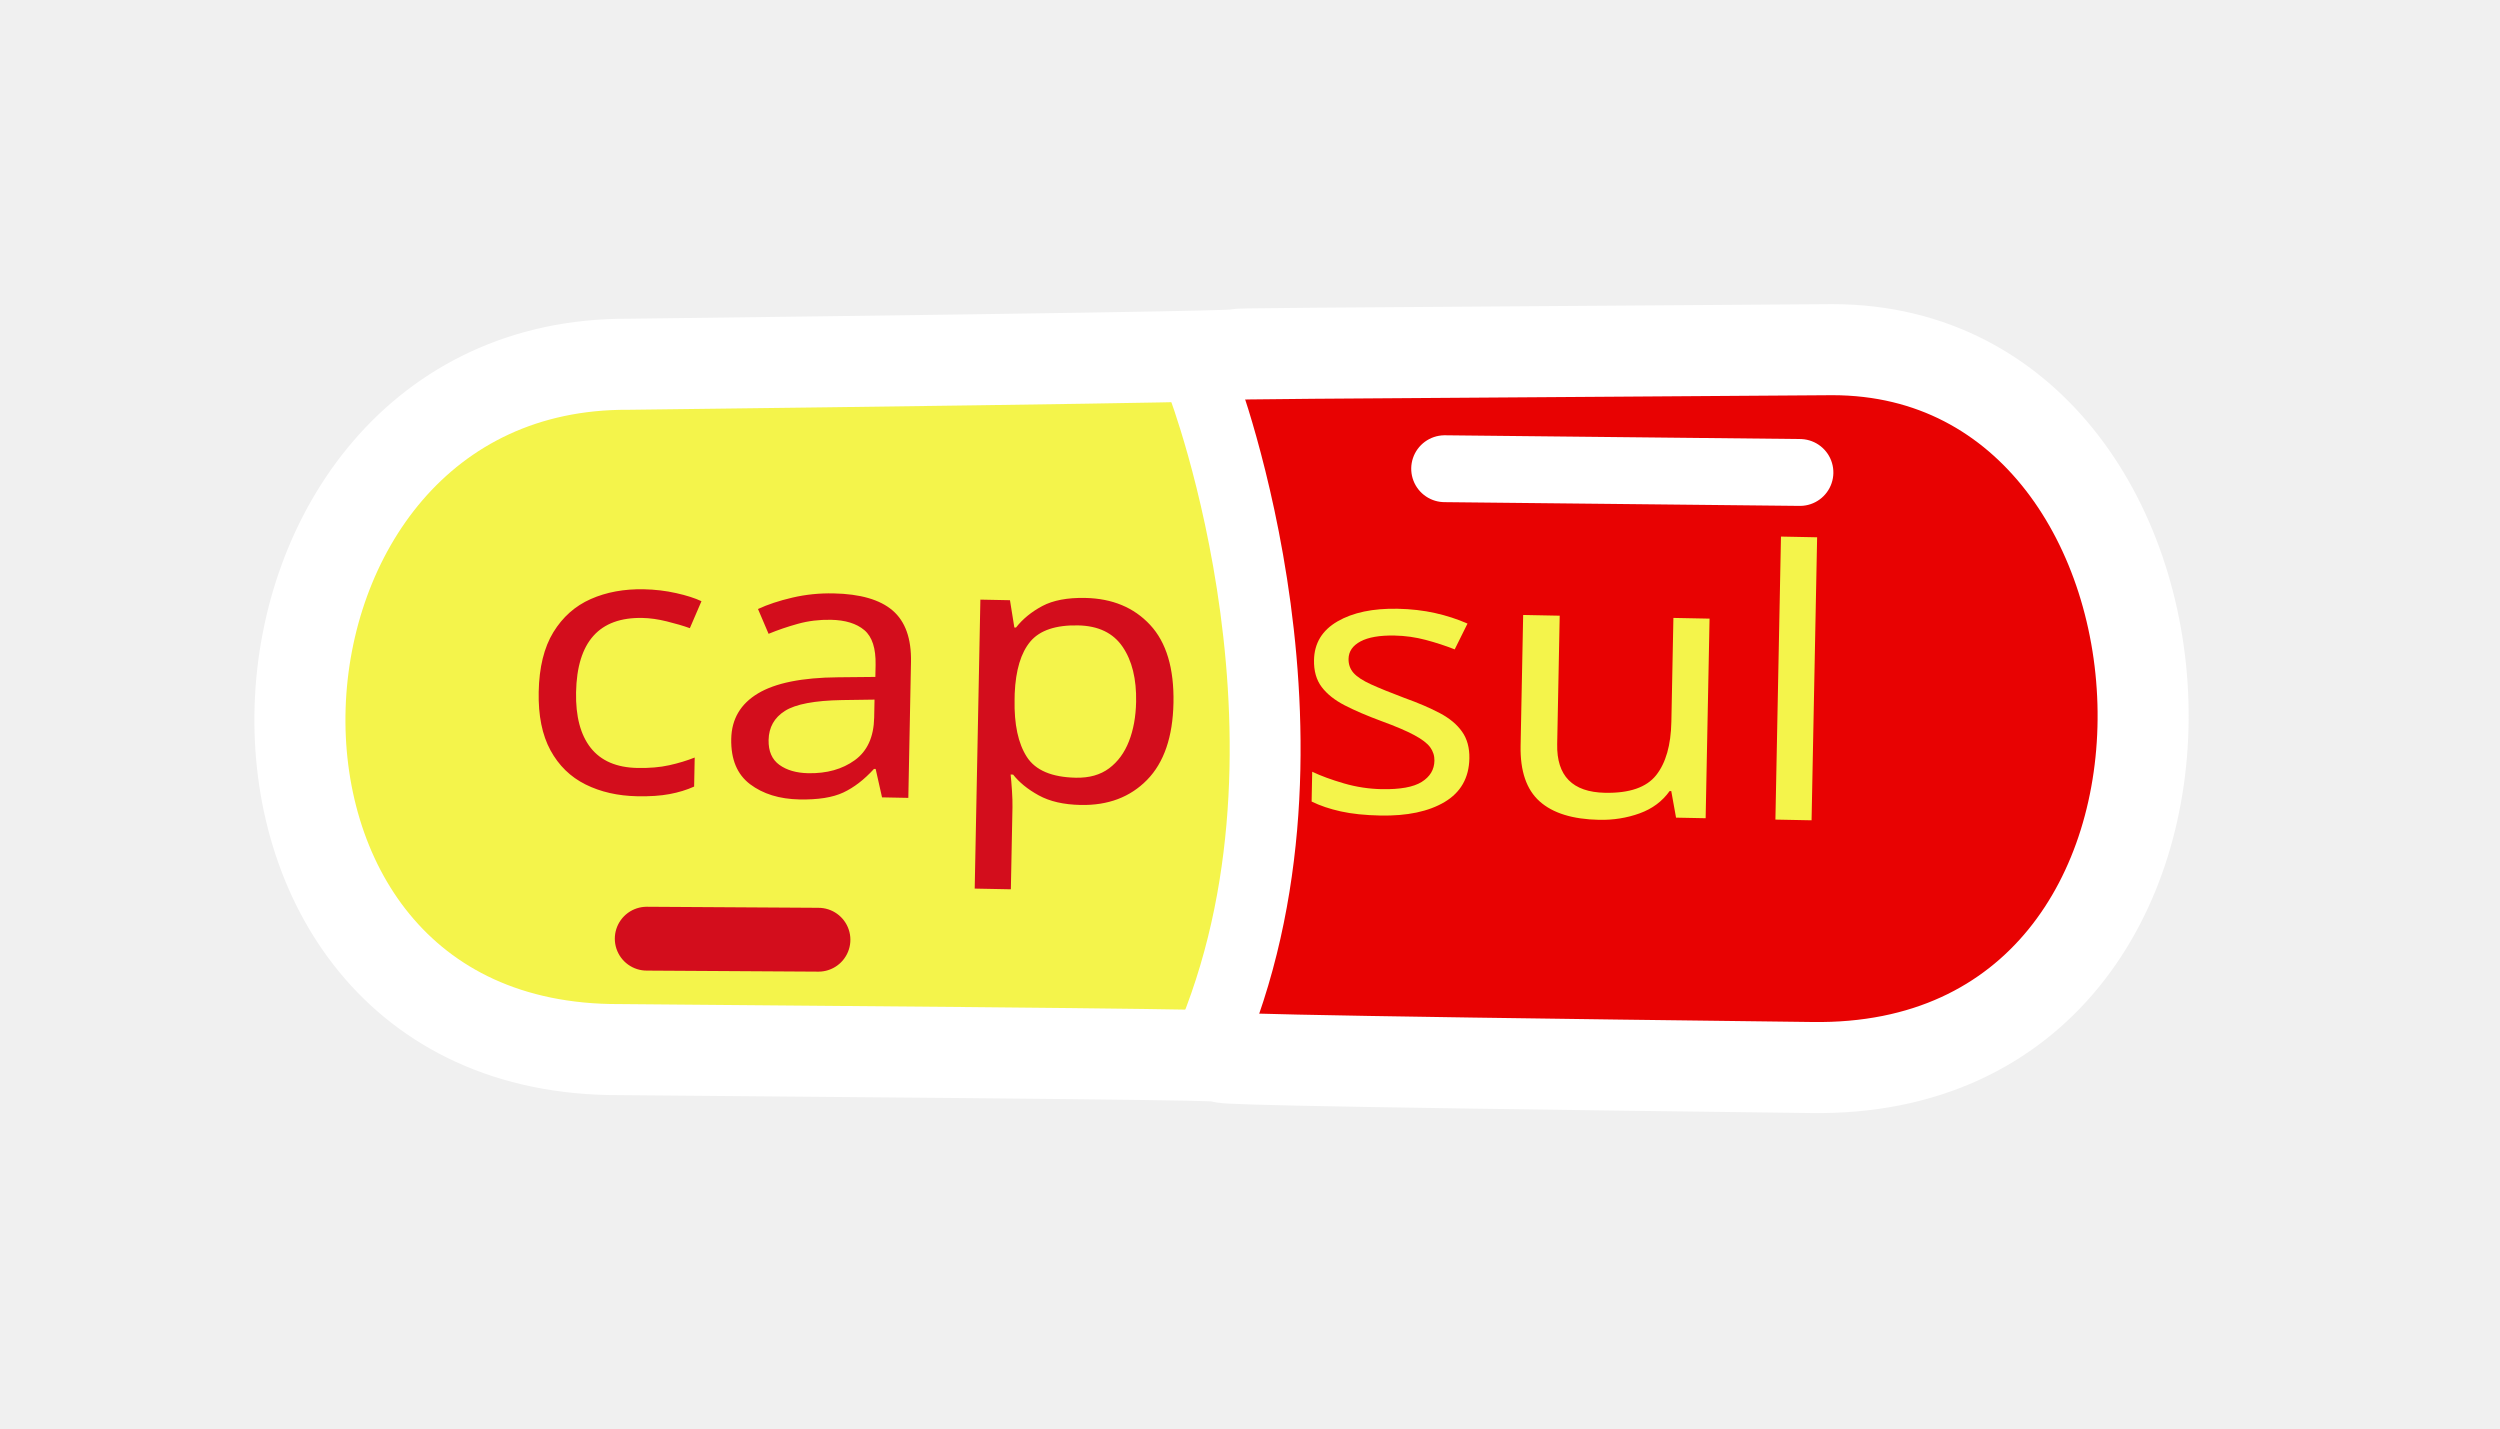
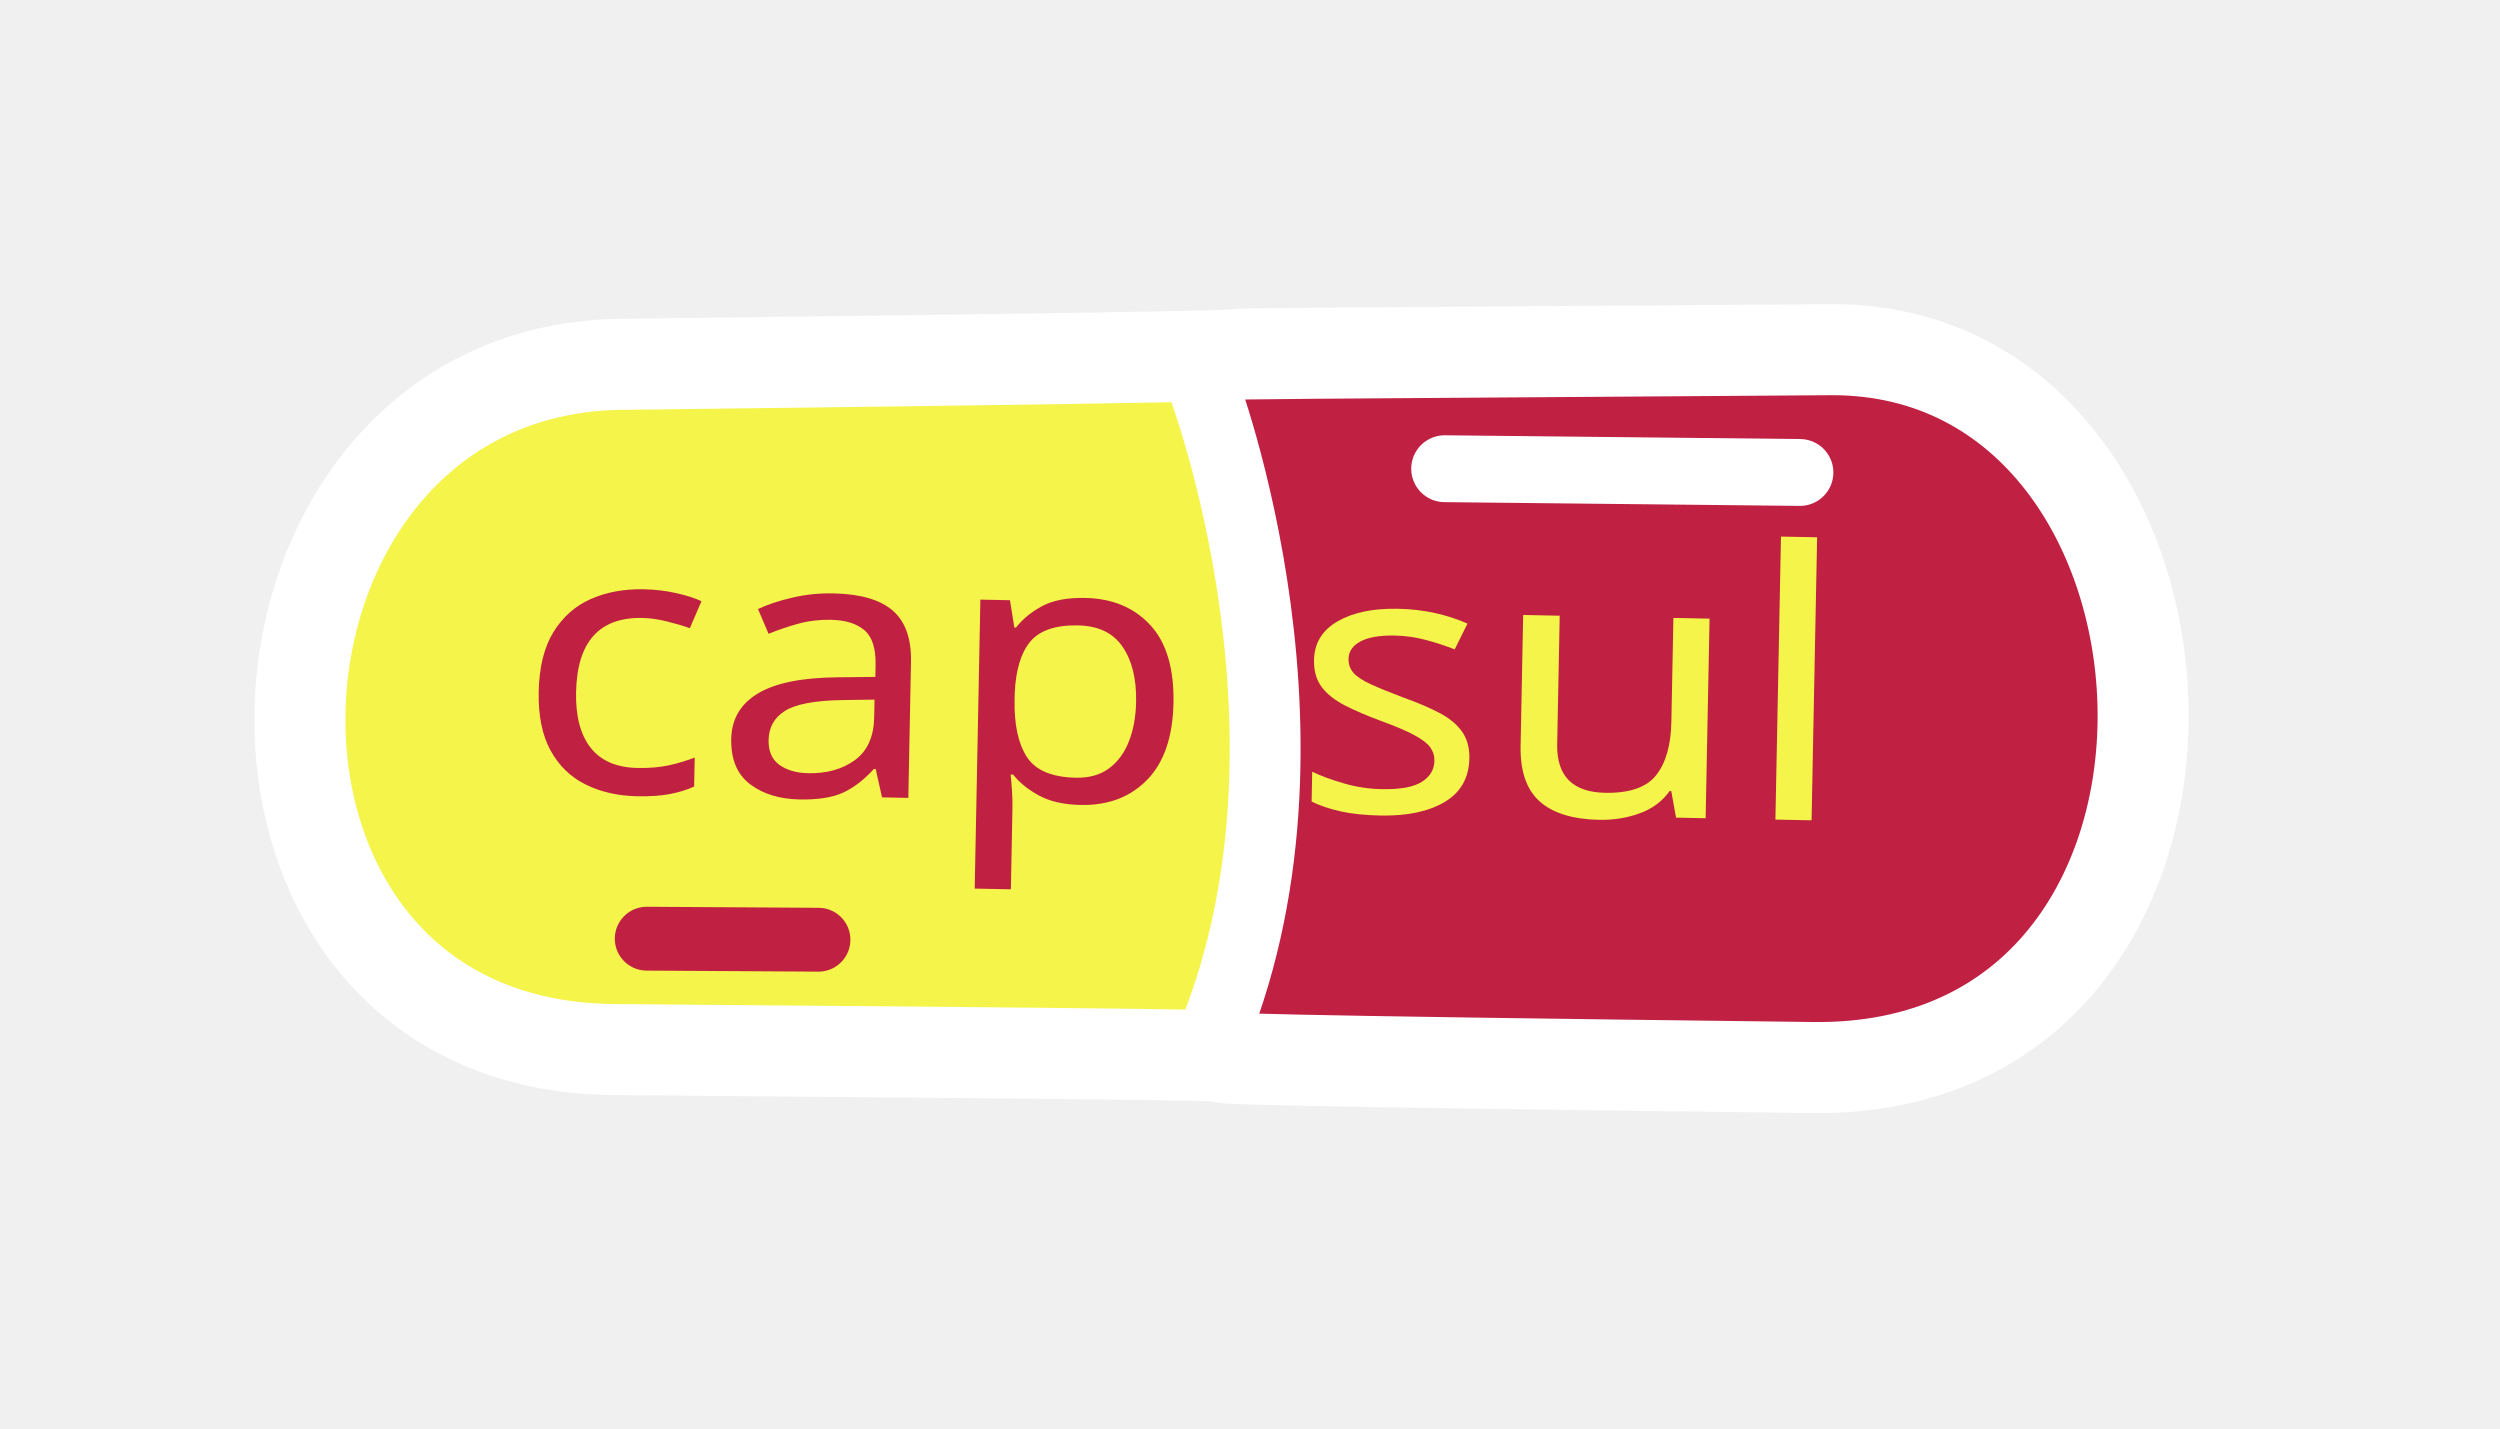
<svg xmlns="http://www.w3.org/2000/svg" width="210mm" height="120mm" viewBox="0 0 744.094 425.197" id="svg3437" version="1.1">
  <defs id="defs3439" />
  <g id="layer1" transform="translate(0,-627.1658)">
    <g id="g4565" transform="matrix(0.9998073,0.01963059,-0.01963059,0.9998073,628.8317,690.3135)">
      <g transform="matrix(-0.6075182,-0.7943058,0.7943058,-0.6075182,-421.6007,715.485)" id="g4464-6">
        <path style="fill:#f4f44b;fill-opacity:1;stroke:none;stroke-width:60.286;stroke-linecap:square;stroke-linejoin:bevel;stroke-miterlimit:4;stroke-dasharray:none;stroke-dashoffset:0;stroke-opacity:1" d="m 400.274,501.629 c -15.296,-6.429 -39.965,-19.419 -54.819,-28.868 -29.126,-18.527 -74.637,-61.565 -72.014,-68.1 0.885,-2.204 29.041,-39.05 62.568,-81.879 63.006,-80.485 75.148,-92.308 99.237,-96.628 74.29,-13.323 145.989,66.225 115.611,128.268 -10.416,21.273 -111.994,157.378 -118.097,158.237 -2.571,0.362 -17.19,-4.601 -32.486,-11.03 z" id="path4445-8" />
-         <path style="fill:#e80202;fill-rule:evenodd;stroke:#000000;stroke-width:1px;stroke-linecap:butt;stroke-linejoin:miter;stroke-opacity:1;fill-opacity:1" d="M 443.071,525.05 333.426,476.452 272.103,403.074 136.6,592.466 l 32.593,85.958 94.368,35.611 71.061,-36.441 z" id="path4146" />
+         <path style="fill:#c02042;fill-rule:evenodd;stroke:#000000;stroke-width:1px;stroke-linecap:butt;stroke-linejoin:miter;stroke-opacity:1;fill-opacity:1" d="M 443.071,525.05 333.426,476.452 272.103,403.074 136.6,592.466 l 32.593,85.958 94.368,35.611 71.061,-36.441 z" id="path4146" />
        <path style="fill:none;fill-rule:evenodd;stroke:#ffffff;stroke-width:19.9;stroke-linecap:round;stroke-linejoin:miter;stroke-miterlimit:4;stroke-dasharray:none;stroke-opacity:1" d="m 304.831,648.652 63.482,-84.58" id="path4447-3" />
-         <path style="fill:none;fill-rule:evenodd;stroke:#d30d1c;stroke-width:19;stroke-linecap:round;stroke-linejoin:miter;stroke-miterlimit:4;stroke-dasharray:none;stroke-opacity:1" d="m 365.606,330.872 18.4,-24.744 12.102,-16.275" id="path4447-7-16" />
+         <path style="fill:none;fill-rule:evenodd;stroke:#c02042;stroke-width:19;stroke-linecap:round;stroke-linejoin:miter;stroke-miterlimit:4;stroke-dasharray:none;stroke-opacity:1" d="m 365.606,330.872 18.4,-24.744 12.102,-16.275" id="path4447-7-16" />
        <path style="fill:none;fill-opacity:1;fill-rule:evenodd;stroke:#ffffff;stroke-width:27.1;stroke-linecap:square;stroke-linejoin:bevel;stroke-miterlimit:4;stroke-dasharray:none;stroke-dashoffset:0;stroke-opacity:1" d="M 160,546.648 C 370.56,266.966 162.029,548.04 374.286,263.791 452.257,156.685 611.429,286.648 537.143,386.648 328.571,678.076 535.37,392.398 328.571,678.076 258.055,773.994 78.011,654.901 160,546.648 Z" id="path3403-5" />
        <path style="fill:none;fill-rule:evenodd;stroke:#ffffff;stroke-width:21.1;stroke-linecap:butt;stroke-linejoin:miter;stroke-miterlimit:4;stroke-dasharray:none;stroke-opacity:1" d="m 268.571,400.934 c 48.571,88.571 162.857,120 162.857,120" id="path4443-7" />
      </g>
-       <text transform="scale(1.050044,0.9523411)" id="text4543" y="190.413" x="-449.821" style="font-style:normal;font-weight:normal;font-size:116.402px;line-height:125%;font-family:sans-serif;letter-spacing:0px;word-spacing:0px;fill:#d30d1c;fill-opacity:1;stroke:none;stroke-width:1px;stroke-linecap:butt;stroke-linejoin:miter;stroke-opacity:1" xml:space="preserve">
+       <text transform="scale(1.050044,0.9523411)" id="text4543" y="190.413" x="-449.821" style="font-style:normal;font-weight:normal;font-size:116.402px;line-height:125%;font-family:sans-serif;letter-spacing:0px;word-spacing:0px;fill:#c02042;fill-opacity:1;stroke:none;stroke-width:1px;stroke-linecap:butt;stroke-linejoin:miter;stroke-opacity:1" xml:space="preserve">
        <tspan y="190.413" x="-449.821" id="tspan4545">cap </tspan>
      </text>
      <text transform="scale(1.050044,0.9523411)" id="text4543-3" y="191.877" x="-229.804" style="font-style:normal;font-weight:normal;font-size:116.402px;line-height:125%;font-family:sans-serif;letter-spacing:0px;word-spacing:0px;fill:#f4f44b;fill-opacity:1;stroke:none;stroke-width:1px;stroke-linecap:butt;stroke-linejoin:miter;stroke-opacity:1" xml:space="preserve">
        <tspan y="191.877" x="-229.804" id="tspan4545-5">sul </tspan>
      </text>
    </g>
  </g>
</svg>
